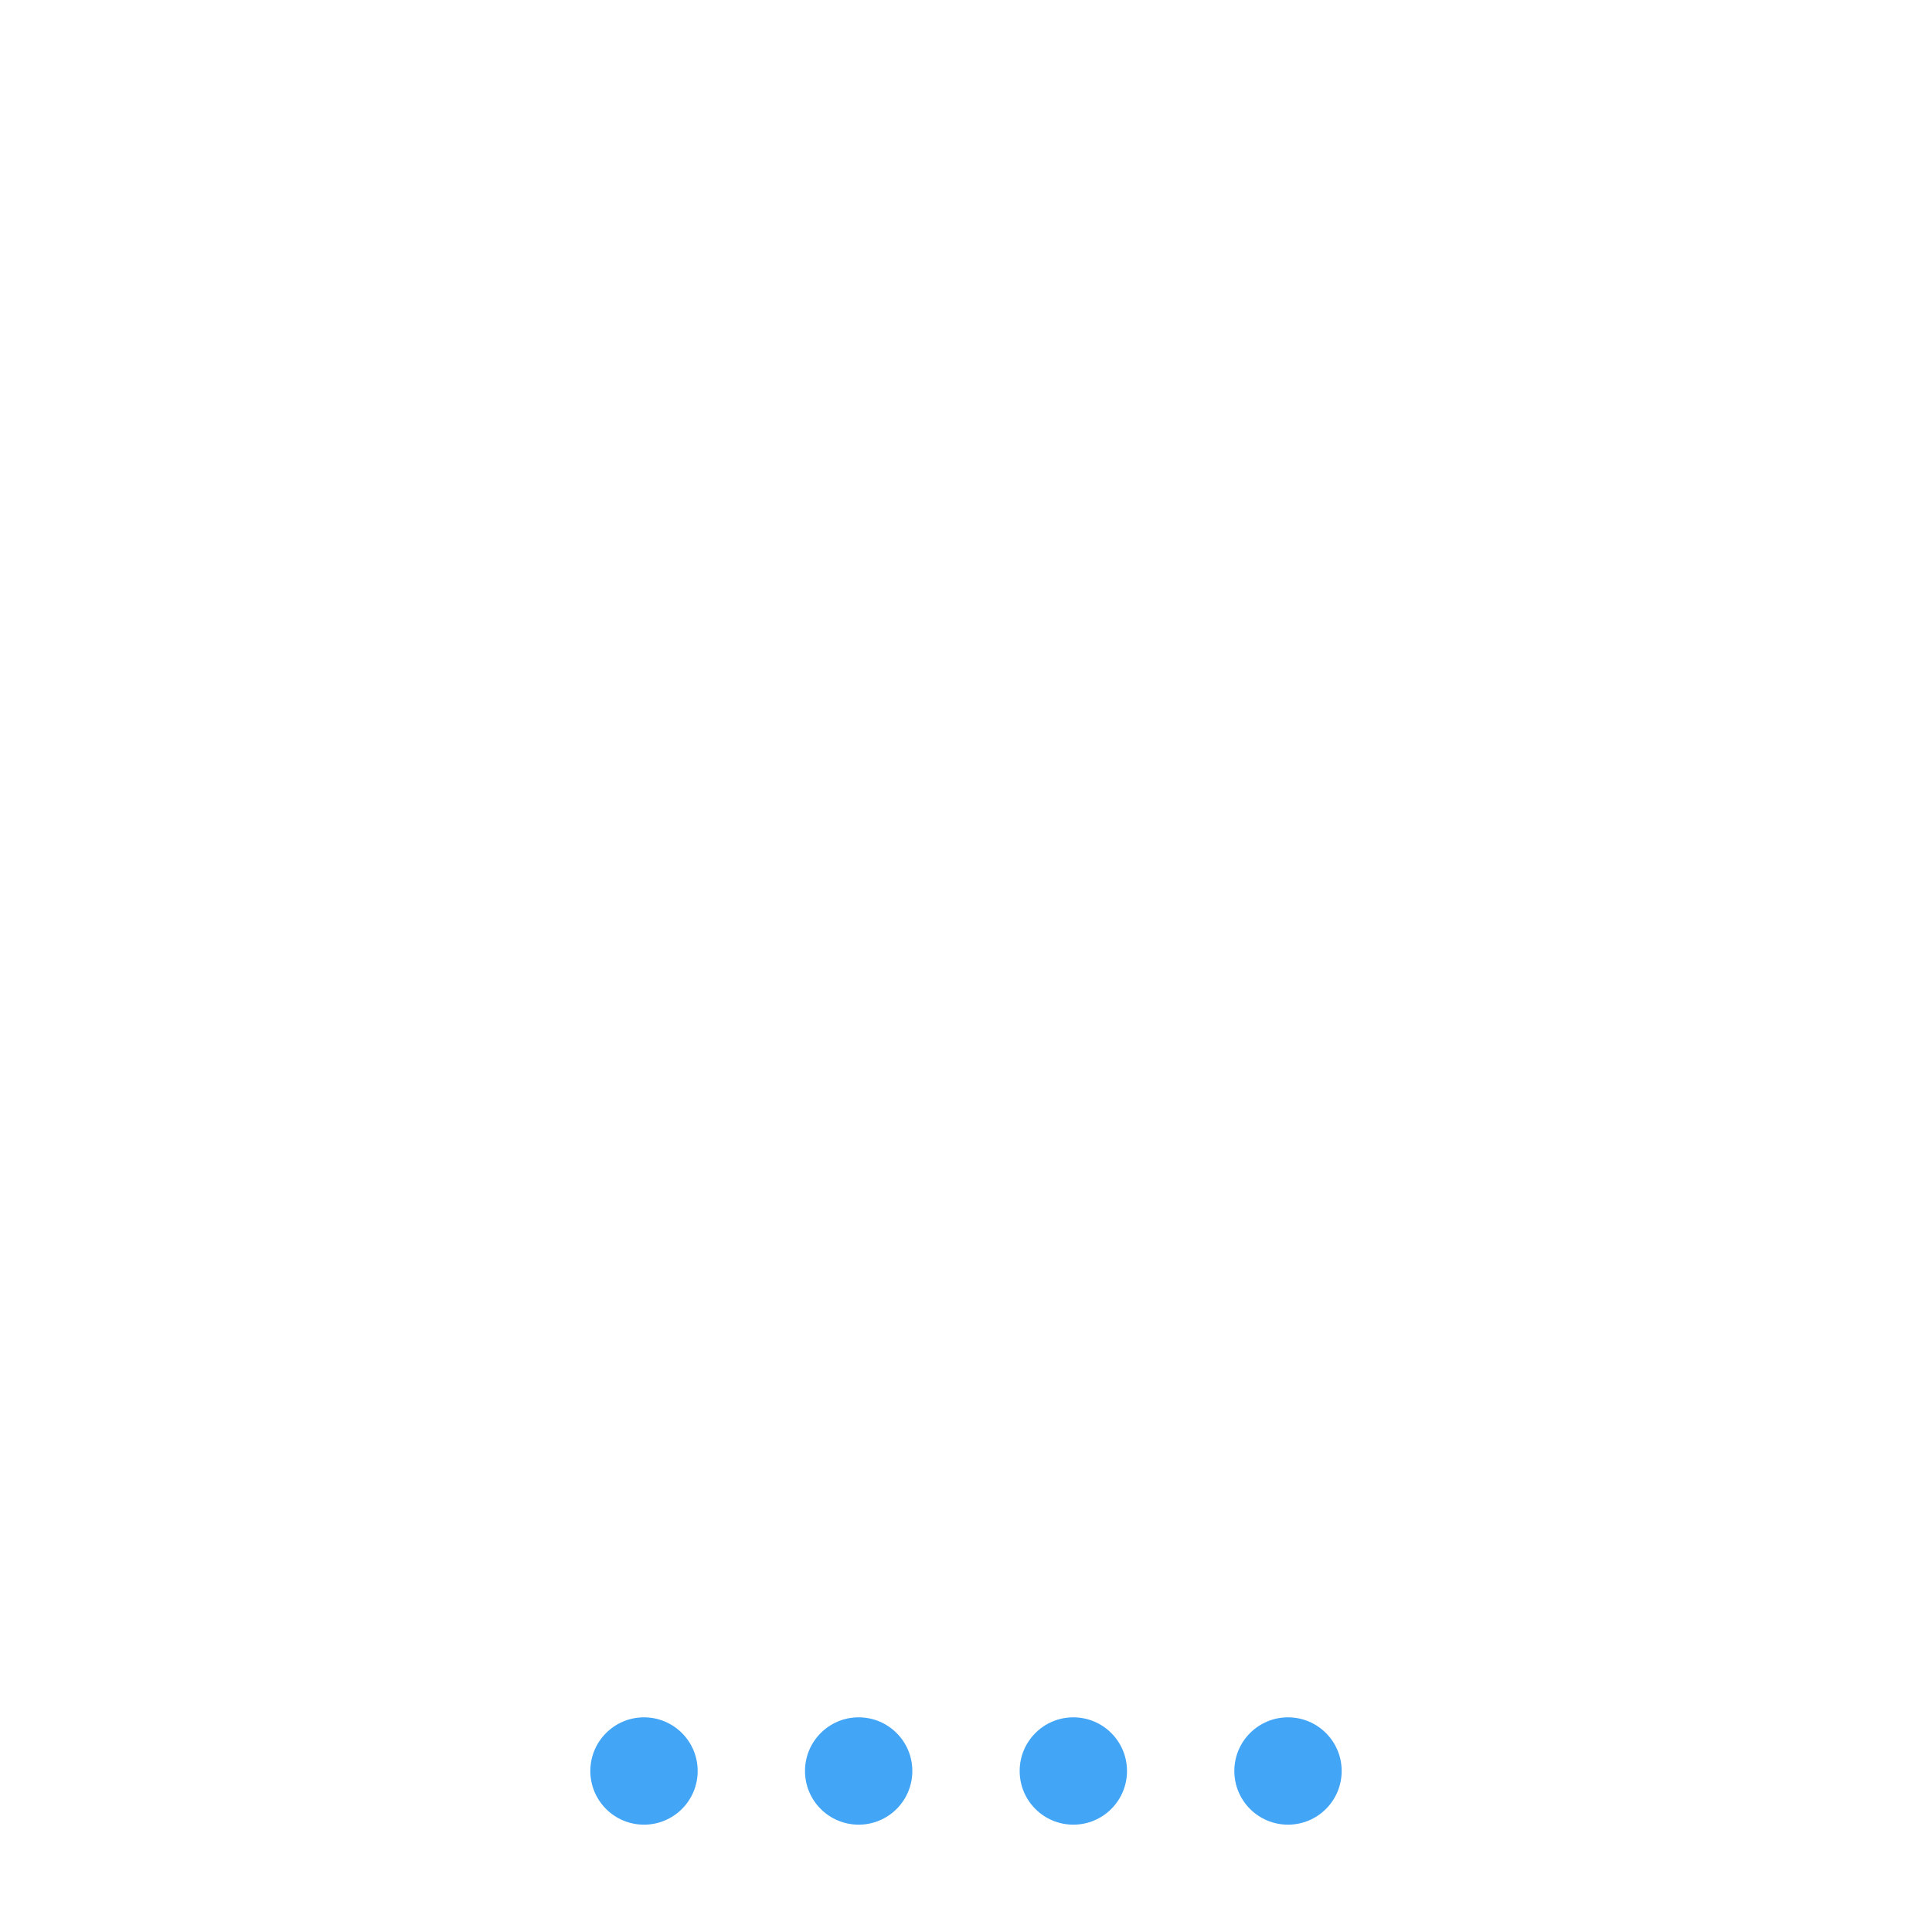
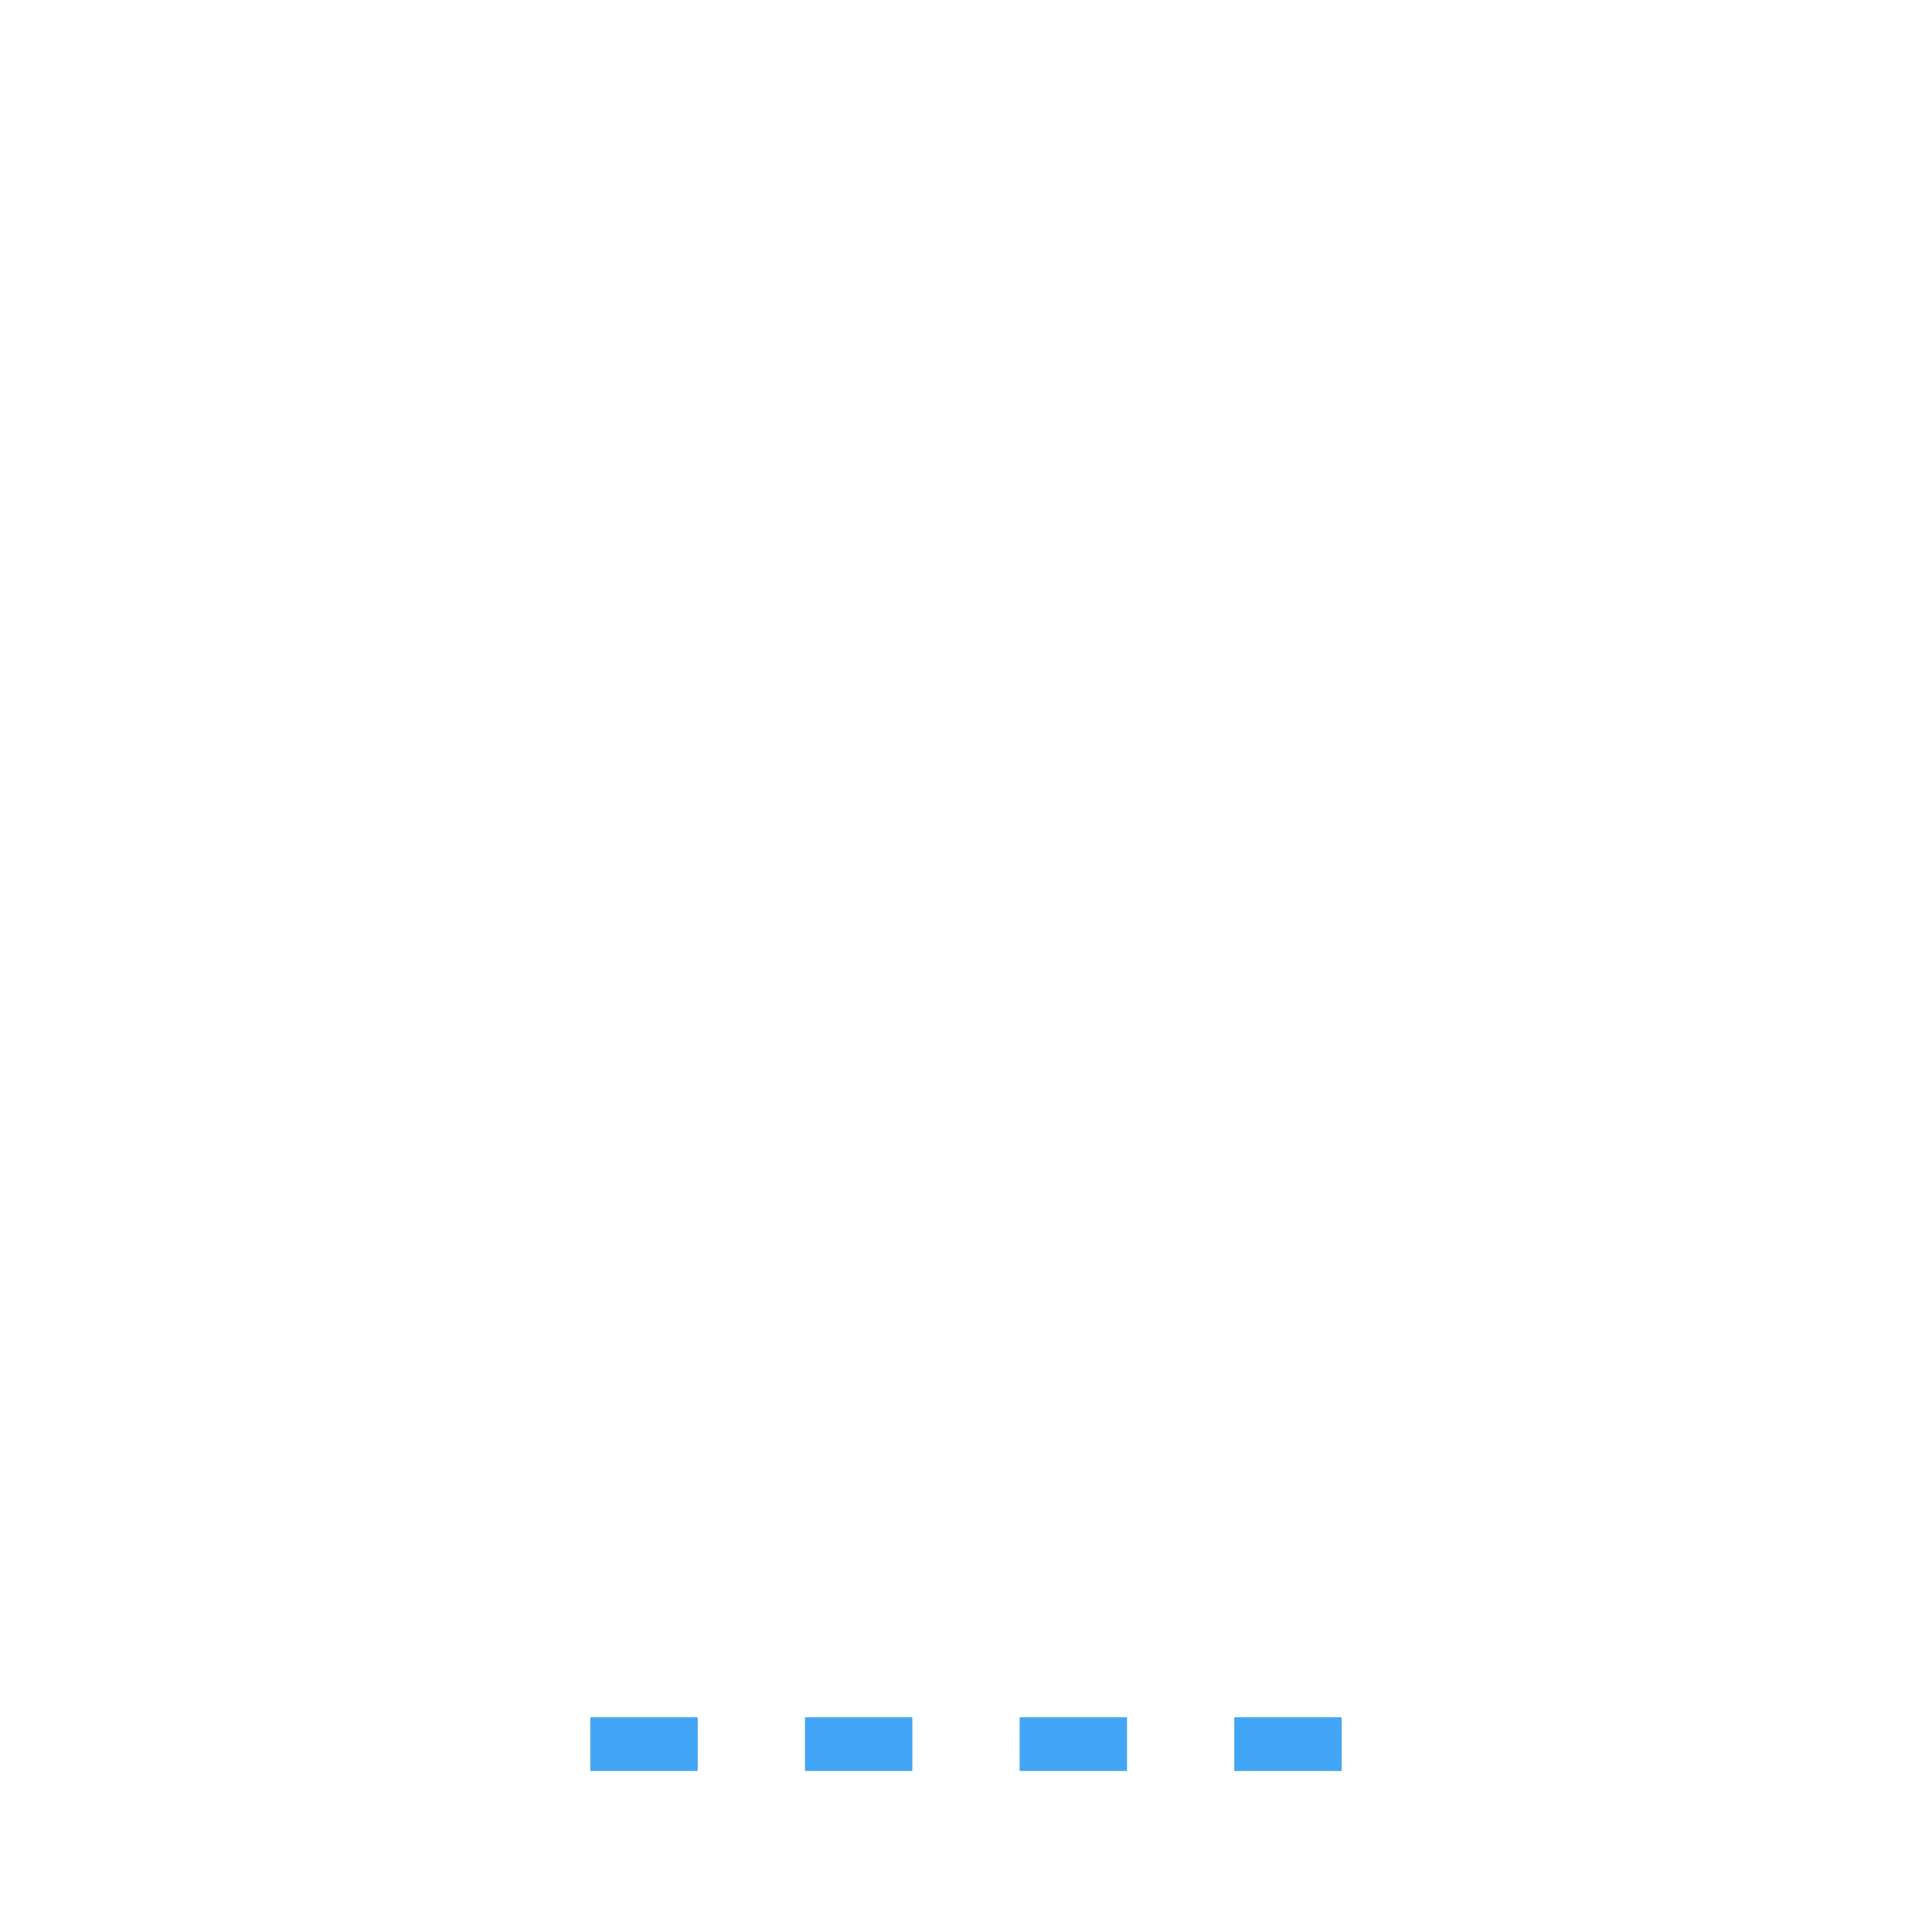
<svg xmlns="http://www.w3.org/2000/svg" width="144" height="144" viewBox="0 0 72 72">
-   <circle cx="24" cy="66" r="2" fill="#42A5F5" />
-   <circle cx="32" cy="66" r="2" fill="#42A5F5" />
-   <circle cx="40" cy="66" r="2" fill="#42A5F5" />
-   <circle cx="48" cy="66" r="2" fill="#42A5F5" />
+   <rect x="22" y="64" width="4" height="2" fill="#42A5F5" />
+   <rect x="30" y="64" width="4" height="2" fill="#42A5F5" />
+   <rect x="38" y="64" width="4" height="2" fill="#42A5F5" />
+   <rect x="46" y="64" width="4" height="2" fill="#42A5F5" />
</svg>
